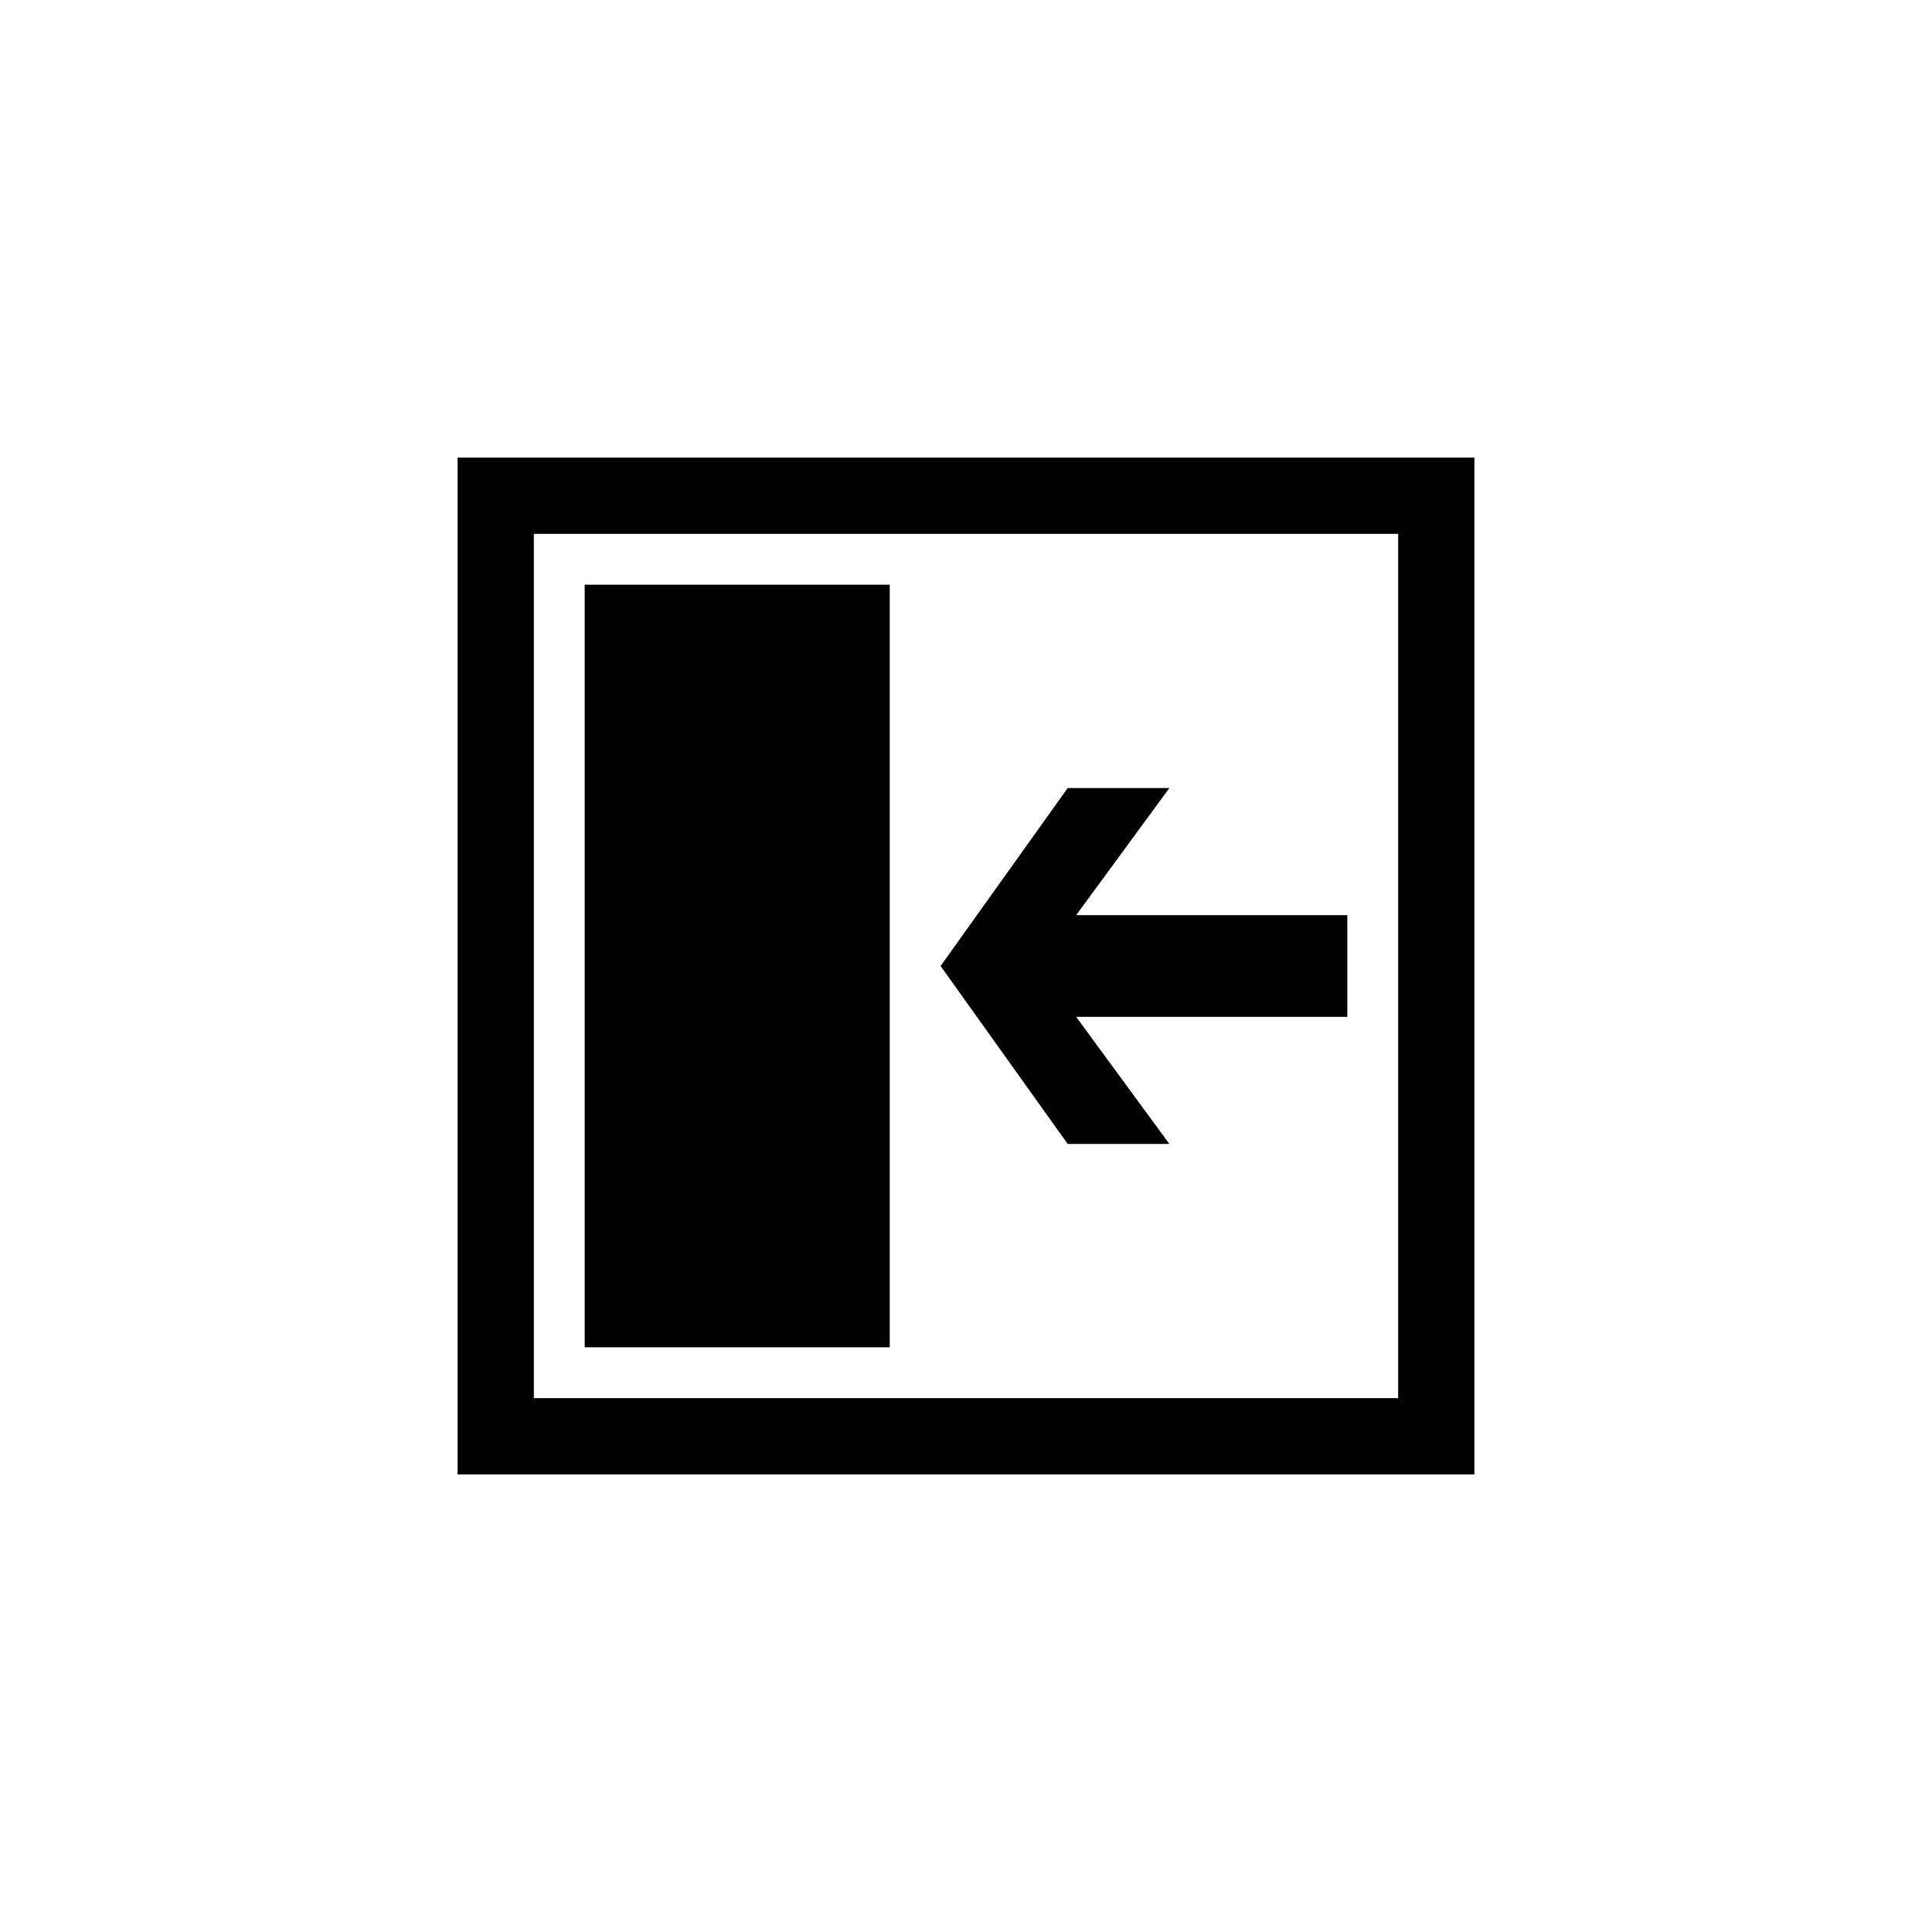
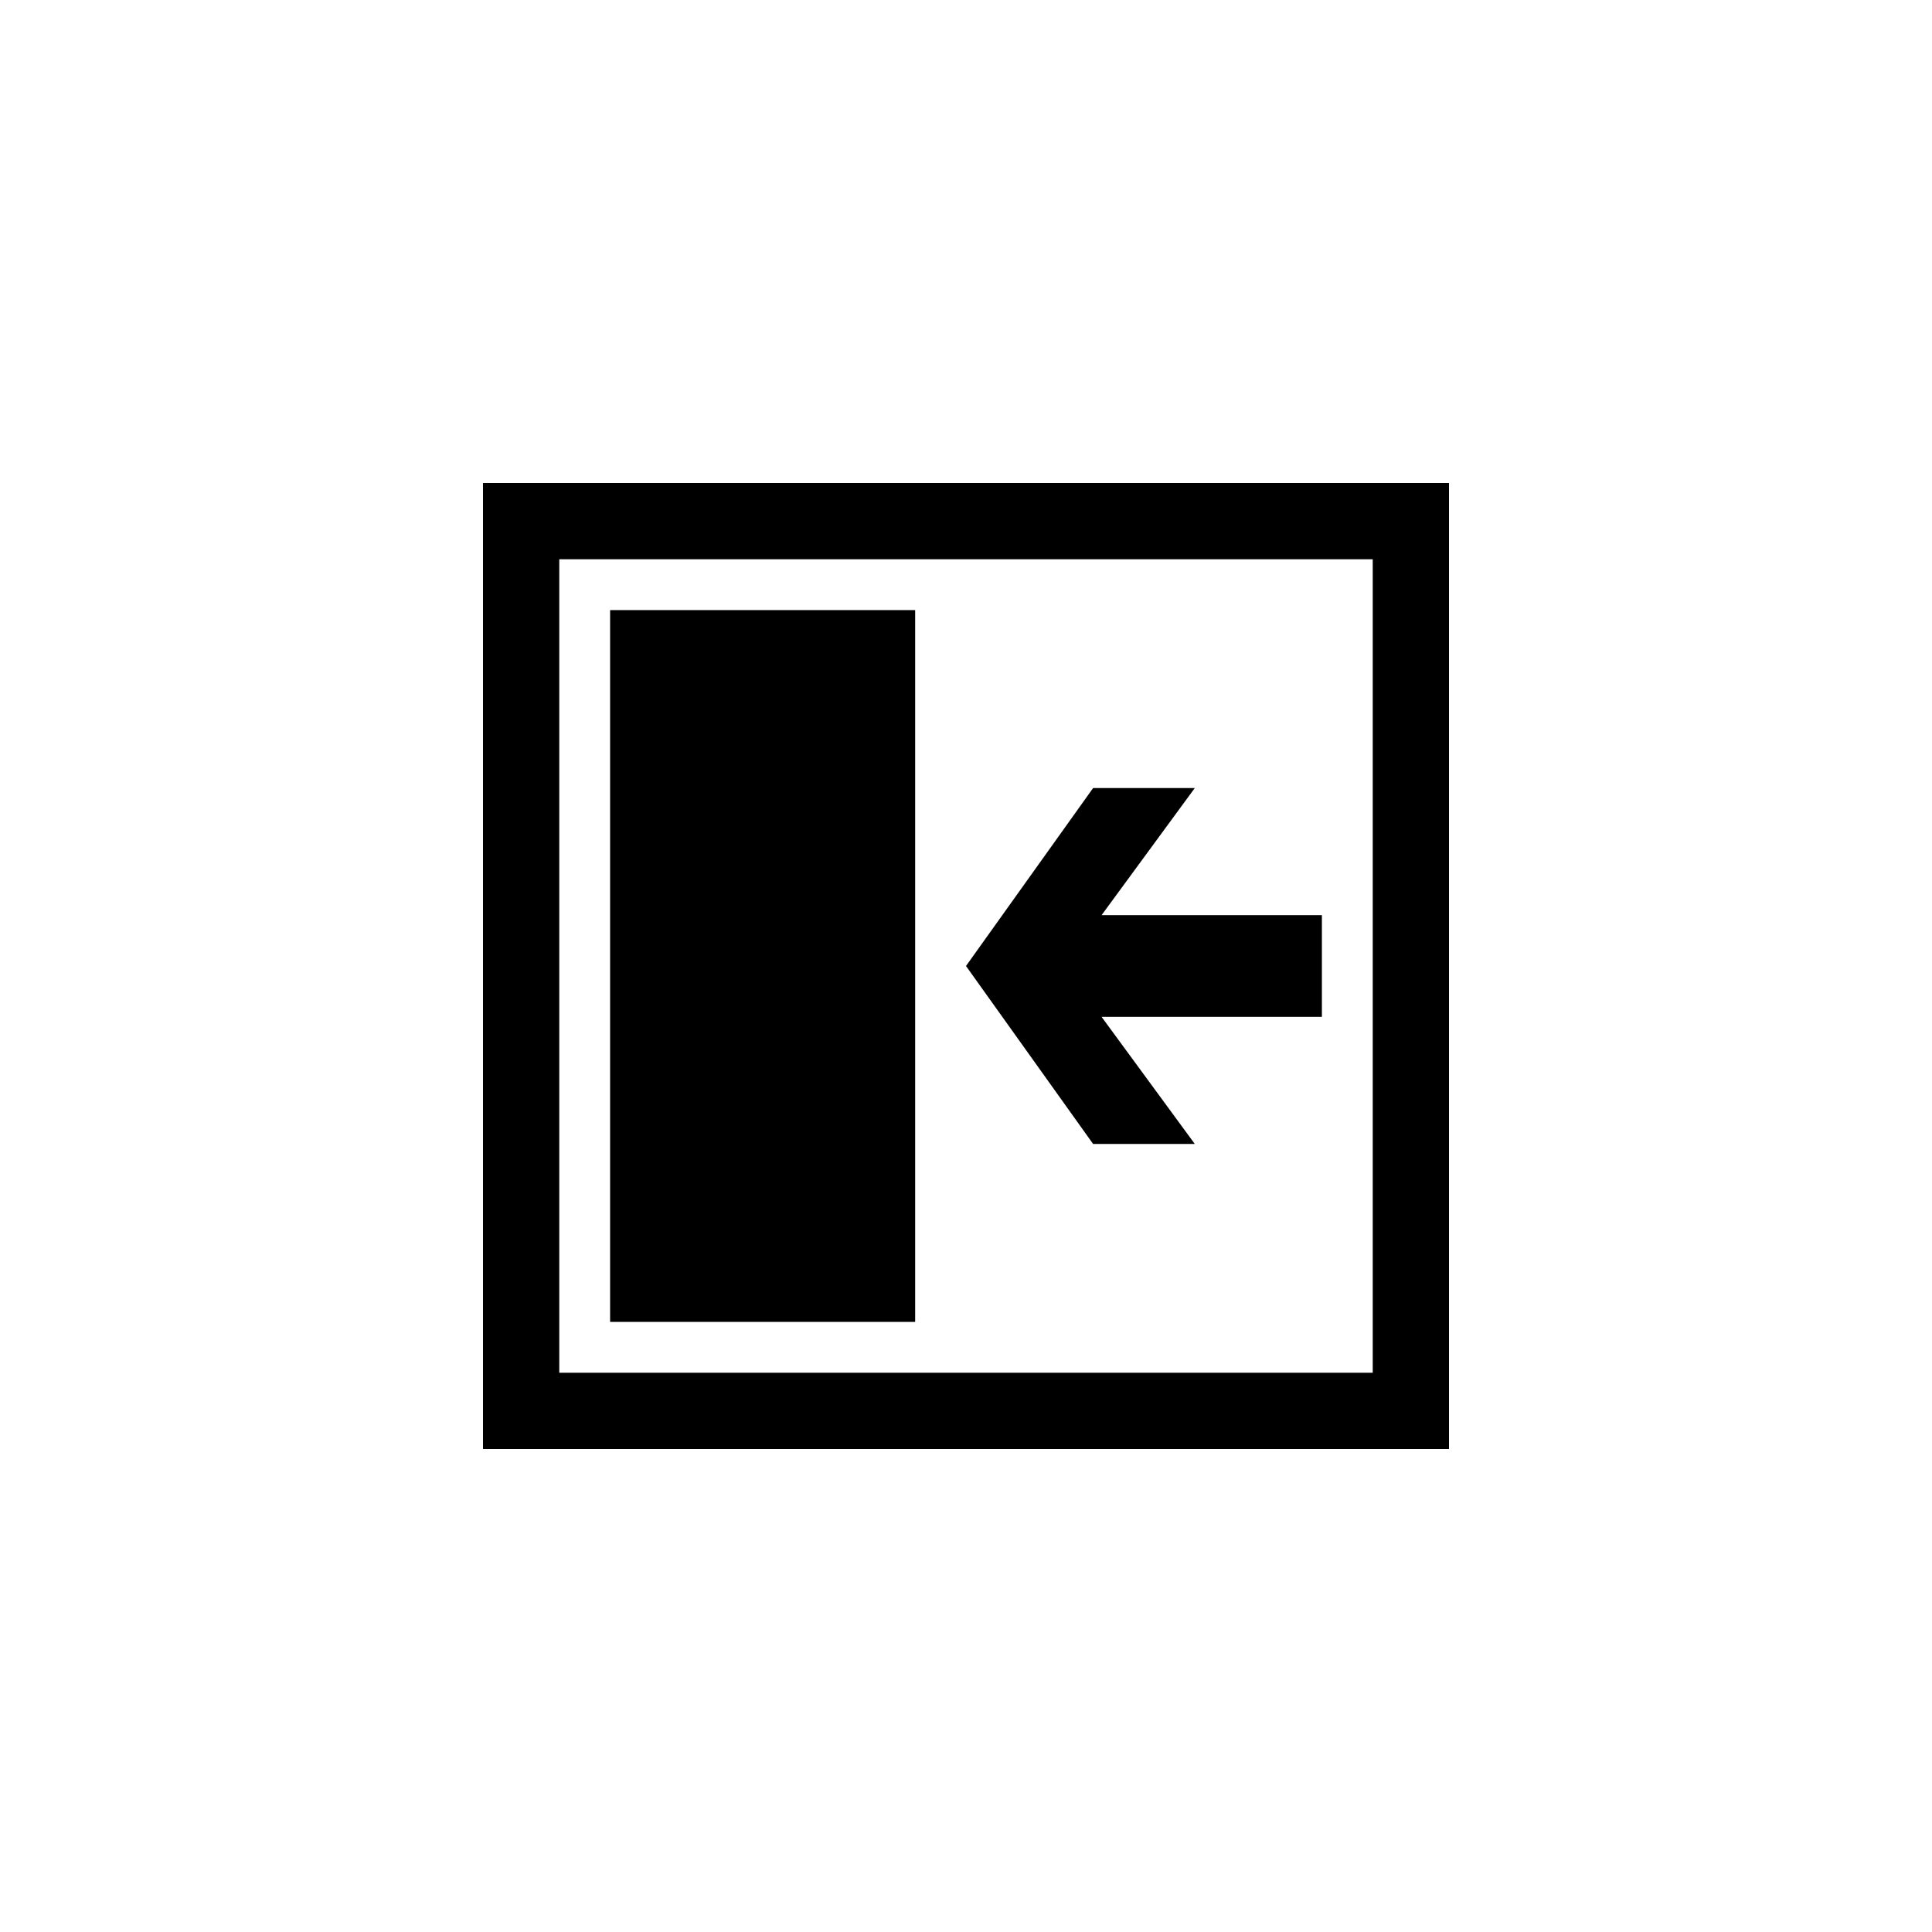
<svg xmlns="http://www.w3.org/2000/svg" version="1.1" baseProfile="full" width="76" height="76" viewBox="0 0 76.00 76.00" enable-background="new 0 0 76.00 76.00" xml:space="preserve">
-   <path fill="#000000" fill-opacity="1" stroke-width="0.2" stroke-linejoin="round" d="M 58,18L 58,58L 18,58L 18,18L 58,18 Z M 21,55L 55,55L 55,21L 21,21L 21,55 Z M 23,23L 35,23L 35,53L 23,53L 23,23 Z M 53,36L 42.333,36L 46,31L 42,31L 37,38L 42,45L 46,45L 42.333,40L 53,40L 53,36 Z " />
+   <path fill="#000000" fill-opacity="1" stroke-width="0.2" stroke-linejoin="round" d="M 57,19L 57,57L 19,57L 19,19L 57,19 Z M 22,54L 54,54L 54,22L 22,22L 22,54 Z M 24,24L 36,24L 36,52L 24,52L 24,24 Z M 52,36L 43.333,36L 47,31L 43,31L 38,38L 43,45L 47,45L 43.333,40L 52,40L 52,36 Z " />
</svg>
